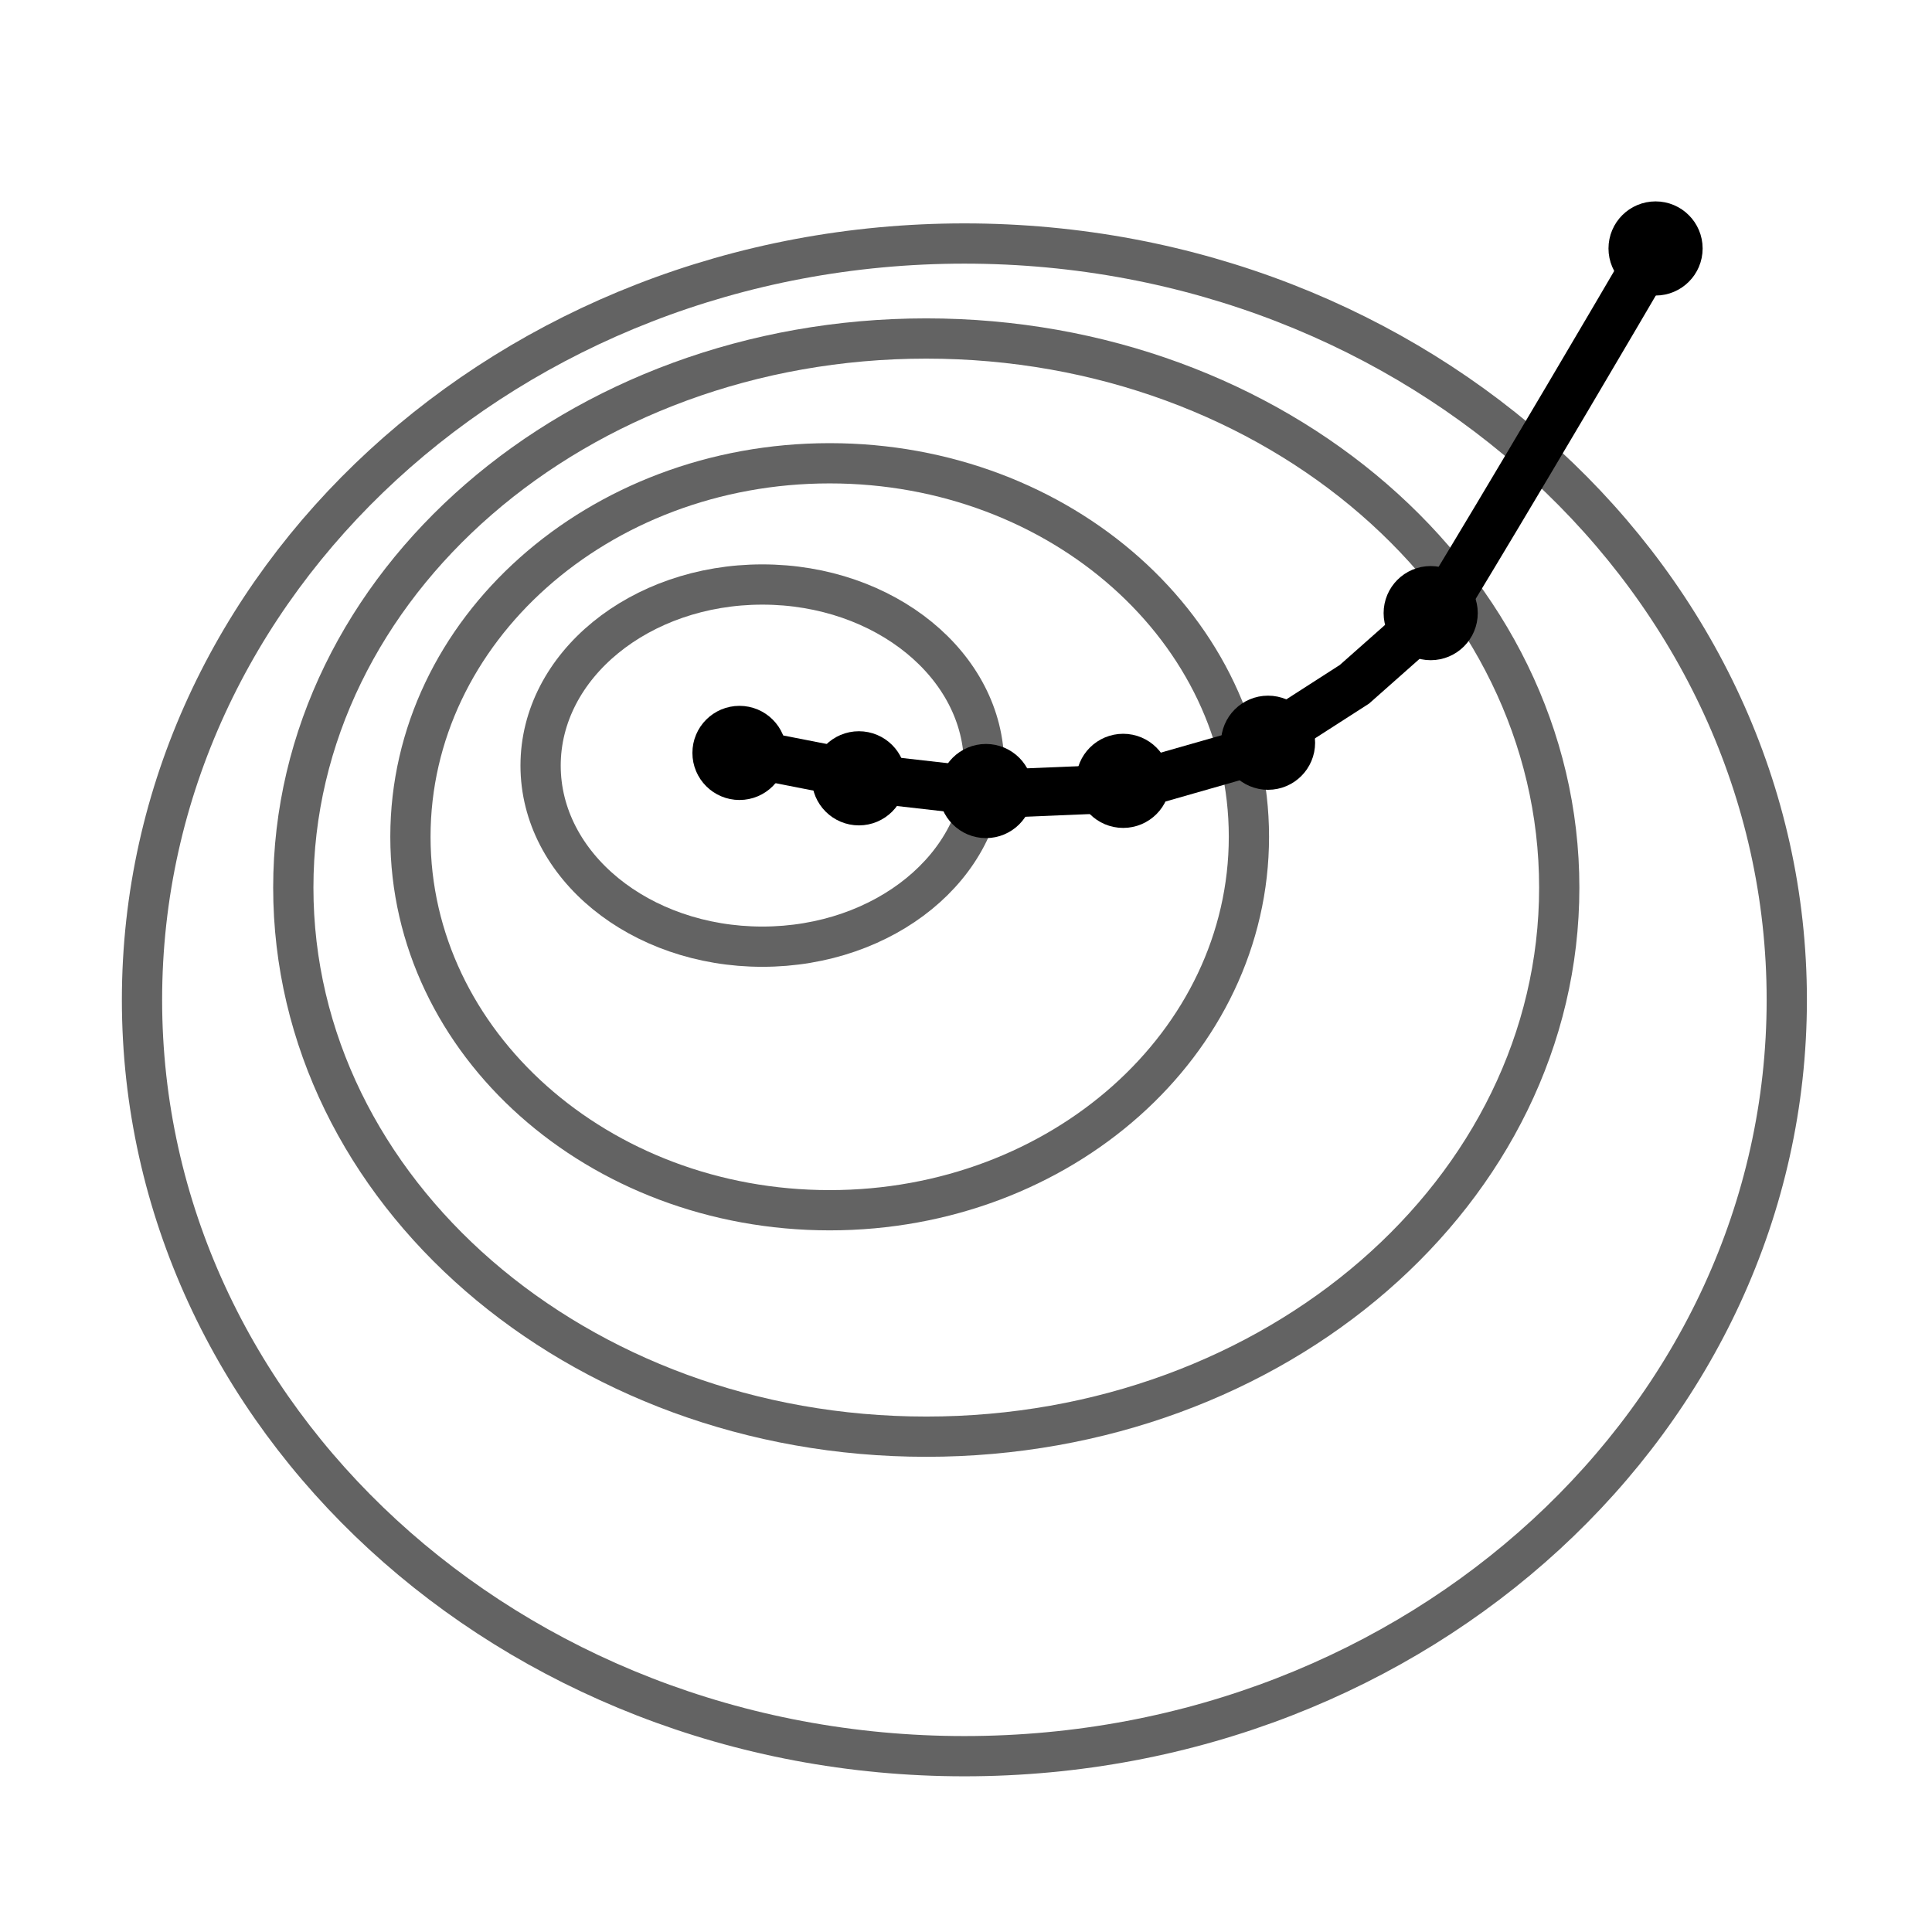
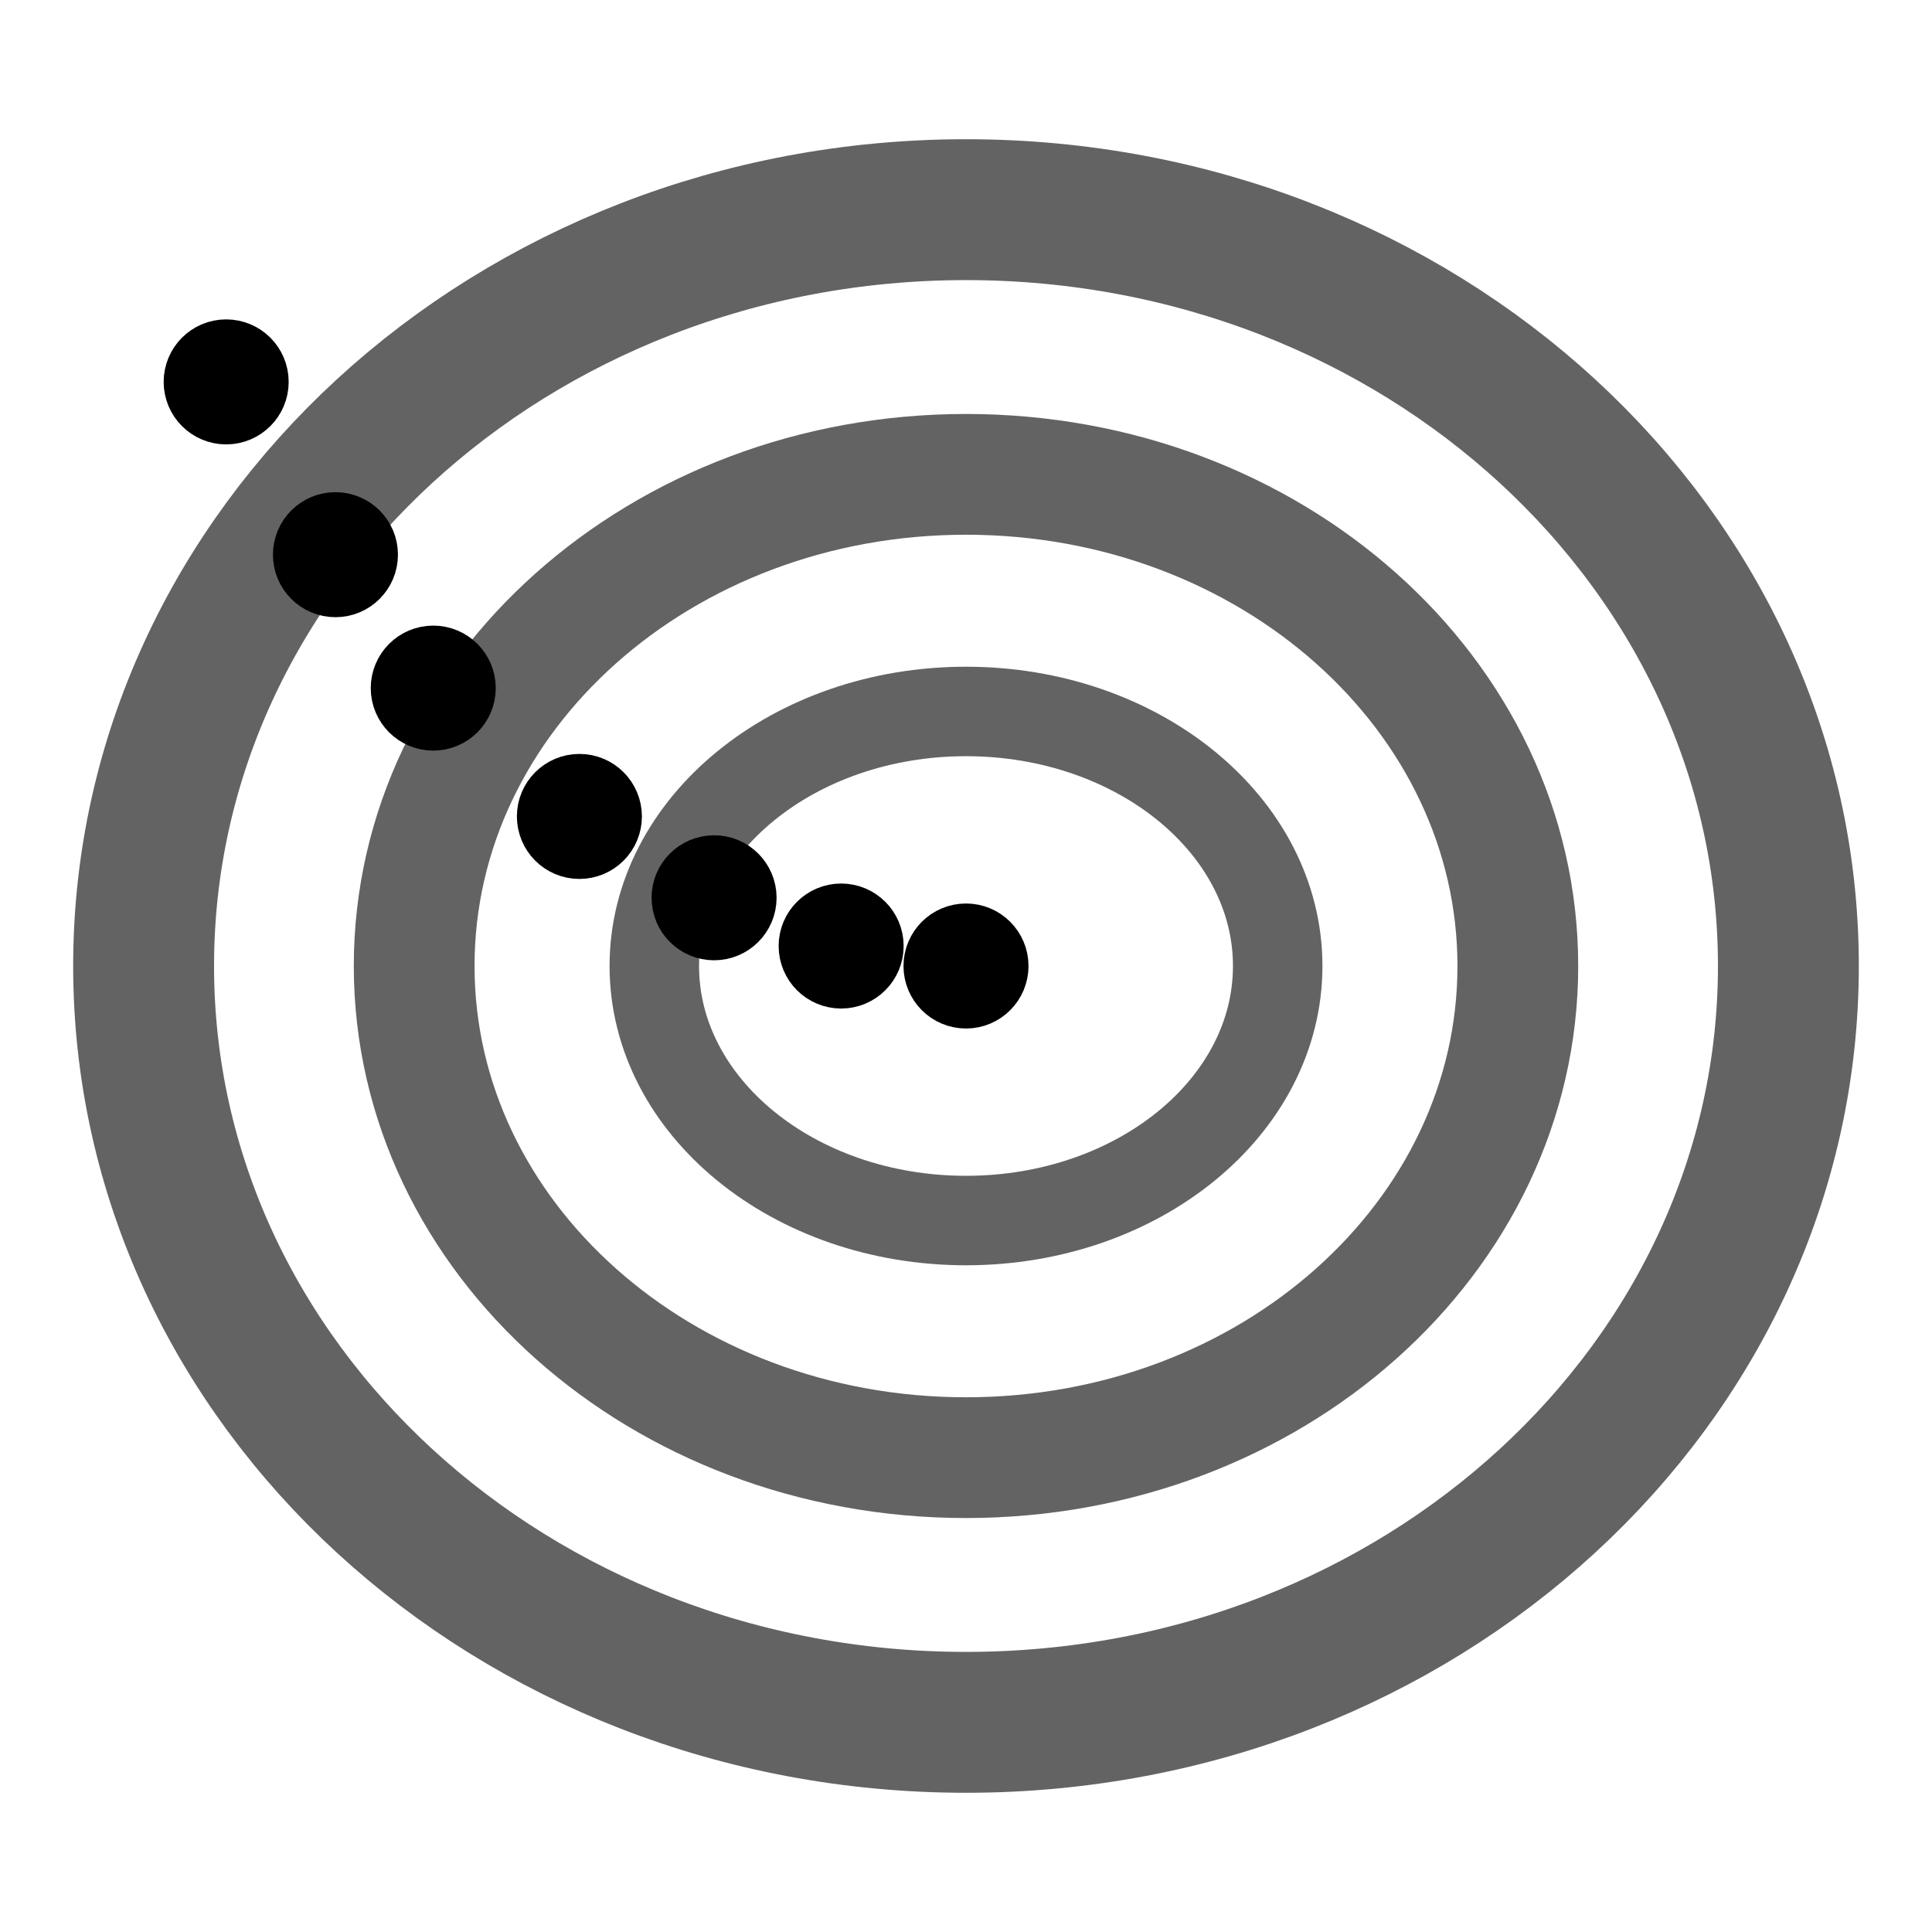
<svg xmlns="http://www.w3.org/2000/svg" width="48" height="48" viewBox="0 0 48 48" id="svg2" version="1.1">
  <defs id="defs4" />
  <g id="layer1" transform="translate(0,-1004.362)">
-     <ellipse style="fill:none;stroke:#636363;stroke-width:1;stroke-miterlimit:4;stroke-dasharray:none;stroke-opacity:1" id="path4686" cx="23.96" cy="1029.203" rx="20.432" ry="18.791" />
-     <ellipse style="fill:none;stroke:#636363;stroke-width:1;stroke-miterlimit:4;stroke-dasharray:none;stroke-opacity:1" id="path4686-3" cx="23.013" cy="1026.414" rx="15.726" ry="13.642" />
-     <ellipse style="fill:none;stroke:#636363;stroke-width:1;stroke-miterlimit:4;stroke-dasharray:none;stroke-opacity:1" id="path4686-6" cx="20.613" cy="1025.151" rx="10.416" ry="9.279" />
-     <ellipse style="fill:none;stroke:#636363;stroke-width:1;stroke-miterlimit:4;stroke-dasharray:none;stroke-opacity:1" id="path4686-7" cx="18.94" cy="1023.383" rx="5.509" ry="4.499" />
-     <path style="fill:none;fill-rule:evenodd;stroke:#000000;stroke-width:1.2;stroke-linecap:butt;stroke-linejoin:miter;stroke-opacity:1;stroke-miterlimit:4;stroke-dasharray:none" d="m 41.479,1009.936 c -3.914,6.692 -5.619,9.47 -5.619,9.47 l -2.21,1.957 -2.652,1.705 -3.094,0.884 -3.03,0.126 -2.778,-0.316 -2.904,-0.568 -0.758,-0.126 -0.711,-0.191" id="path4717" />
-     <circle style="fill:#000000;fill-opacity:1;stroke:#000000;stroke-width:1.233;stroke-miterlimit:4;stroke-dasharray:none;stroke-opacity:1" id="path4719-1" cx="41.132" cy="1010.535" r="0.553" />
-     <circle style="fill:#000000;fill-opacity:1;stroke:#000000;stroke-width:1.233;stroke-miterlimit:4;stroke-dasharray:none;stroke-opacity:1" id="path4719-1-6" cx="35.545" cy="1019.595" r="0.553" />
-     <circle style="fill:#000000;fill-opacity:1;stroke:#000000;stroke-width:1.233;stroke-miterlimit:4;stroke-dasharray:none;stroke-opacity:1" id="path4719-1-0" cx="31.504" cy="1022.815" r="0.553" />
-     <circle style="fill:#000000;fill-opacity:1;stroke:#000000;stroke-width:1.233;stroke-miterlimit:4;stroke-dasharray:none;stroke-opacity:1" id="path4719-1-62" cx="27.905" cy="1023.762" r="0.553" />
-     <circle style="fill:#000000;fill-opacity:1;stroke:#000000;stroke-width:1.233;stroke-miterlimit:4;stroke-dasharray:none;stroke-opacity:1" id="path4719-1-61" cx="24.496" cy="1024.015" r="0.553" />
-     <circle style="fill:#000000;fill-opacity:1;stroke:#000000;stroke-width:1.233;stroke-miterlimit:4;stroke-dasharray:none;stroke-opacity:1" id="path4719-1-8" cx="21.339" cy="1023.699" r="0.553" />
-     <circle style="fill:#000000;fill-opacity:1;stroke:#000000;stroke-width:1.233;stroke-miterlimit:4;stroke-dasharray:none;stroke-opacity:1" id="path4719-1-7" cx="18.372" cy="1023.068" r="0.553" />
+     <ellipse style="fill:none;stroke:#636363;stroke-width:3.5;stroke-miterlimit:4;stroke-dasharray:none;stroke-opacity:1" id="path4686" cx="24" cy="1028.362" rx="20.432" ry="18.791" />
+     <ellipse style="fill:none;stroke:#636363;stroke-width:3;stroke-miterlimit:4;stroke-dasharray:none;stroke-opacity:1" id="path4686-6" cx="24" cy="1028.362" rx="13.71" ry="12.215" />
+     <ellipse style="fill:none;stroke:#636363;stroke-width:2.223;stroke-miterlimit:4;stroke-dasharray:none;stroke-opacity:1" id="path4686-7" cx="24" cy="1028.362" rx="7.744" ry="6.324" />
+     <circle style="fill:#000000;fill-opacity:1;stroke:#000000;stroke-width:2;stroke-miterlimit:4;stroke-dasharray:none;stroke-opacity:1" id="path4719-1" cx="10.764" cy="1021.458" r="0.553" />
+     <circle style="fill:#000000;fill-opacity:1;stroke:#000000;stroke-width:2;stroke-miterlimit:4;stroke-dasharray:none;stroke-opacity:1" id="path4719-1-6" cx="14.395" cy="1024.646" r="0.553" />
+     <circle style="fill:#000000;fill-opacity:1;stroke:#000000;stroke-width:2;stroke-miterlimit:4;stroke-dasharray:none;stroke-opacity:1" id="path4719-1-0" cx="24" cy="1028.362" r="0.553" />
+     <circle style="fill:#000000;fill-opacity:1;stroke:#000000;stroke-width:2;stroke-miterlimit:4;stroke-dasharray:none;stroke-opacity:1" id="path4719-1-62" cx="8.334" cy="1018.143" r="0.553" />
+     <circle style="fill:#000000;fill-opacity:1;stroke:#000000;stroke-width:2;stroke-miterlimit:4;stroke-dasharray:none;stroke-opacity:1" id="path4719-1-61" cx="5.619" cy="1013.85" r="0.553" />
+     <circle style="fill:#000000;fill-opacity:1;stroke:#000000;stroke-width:2;stroke-miterlimit:4;stroke-dasharray:none;stroke-opacity:1" id="path4719-1-8" cx="17.741" cy="1026.667" r="0.553" />
+     <circle style="fill:#000000;fill-opacity:1;stroke:#000000;stroke-width:2;stroke-miterlimit:4;stroke-dasharray:none;stroke-opacity:1" id="path4719-1-7" cx="20.898" cy="1027.866" r="0.553" />
  </g>
</svg>
